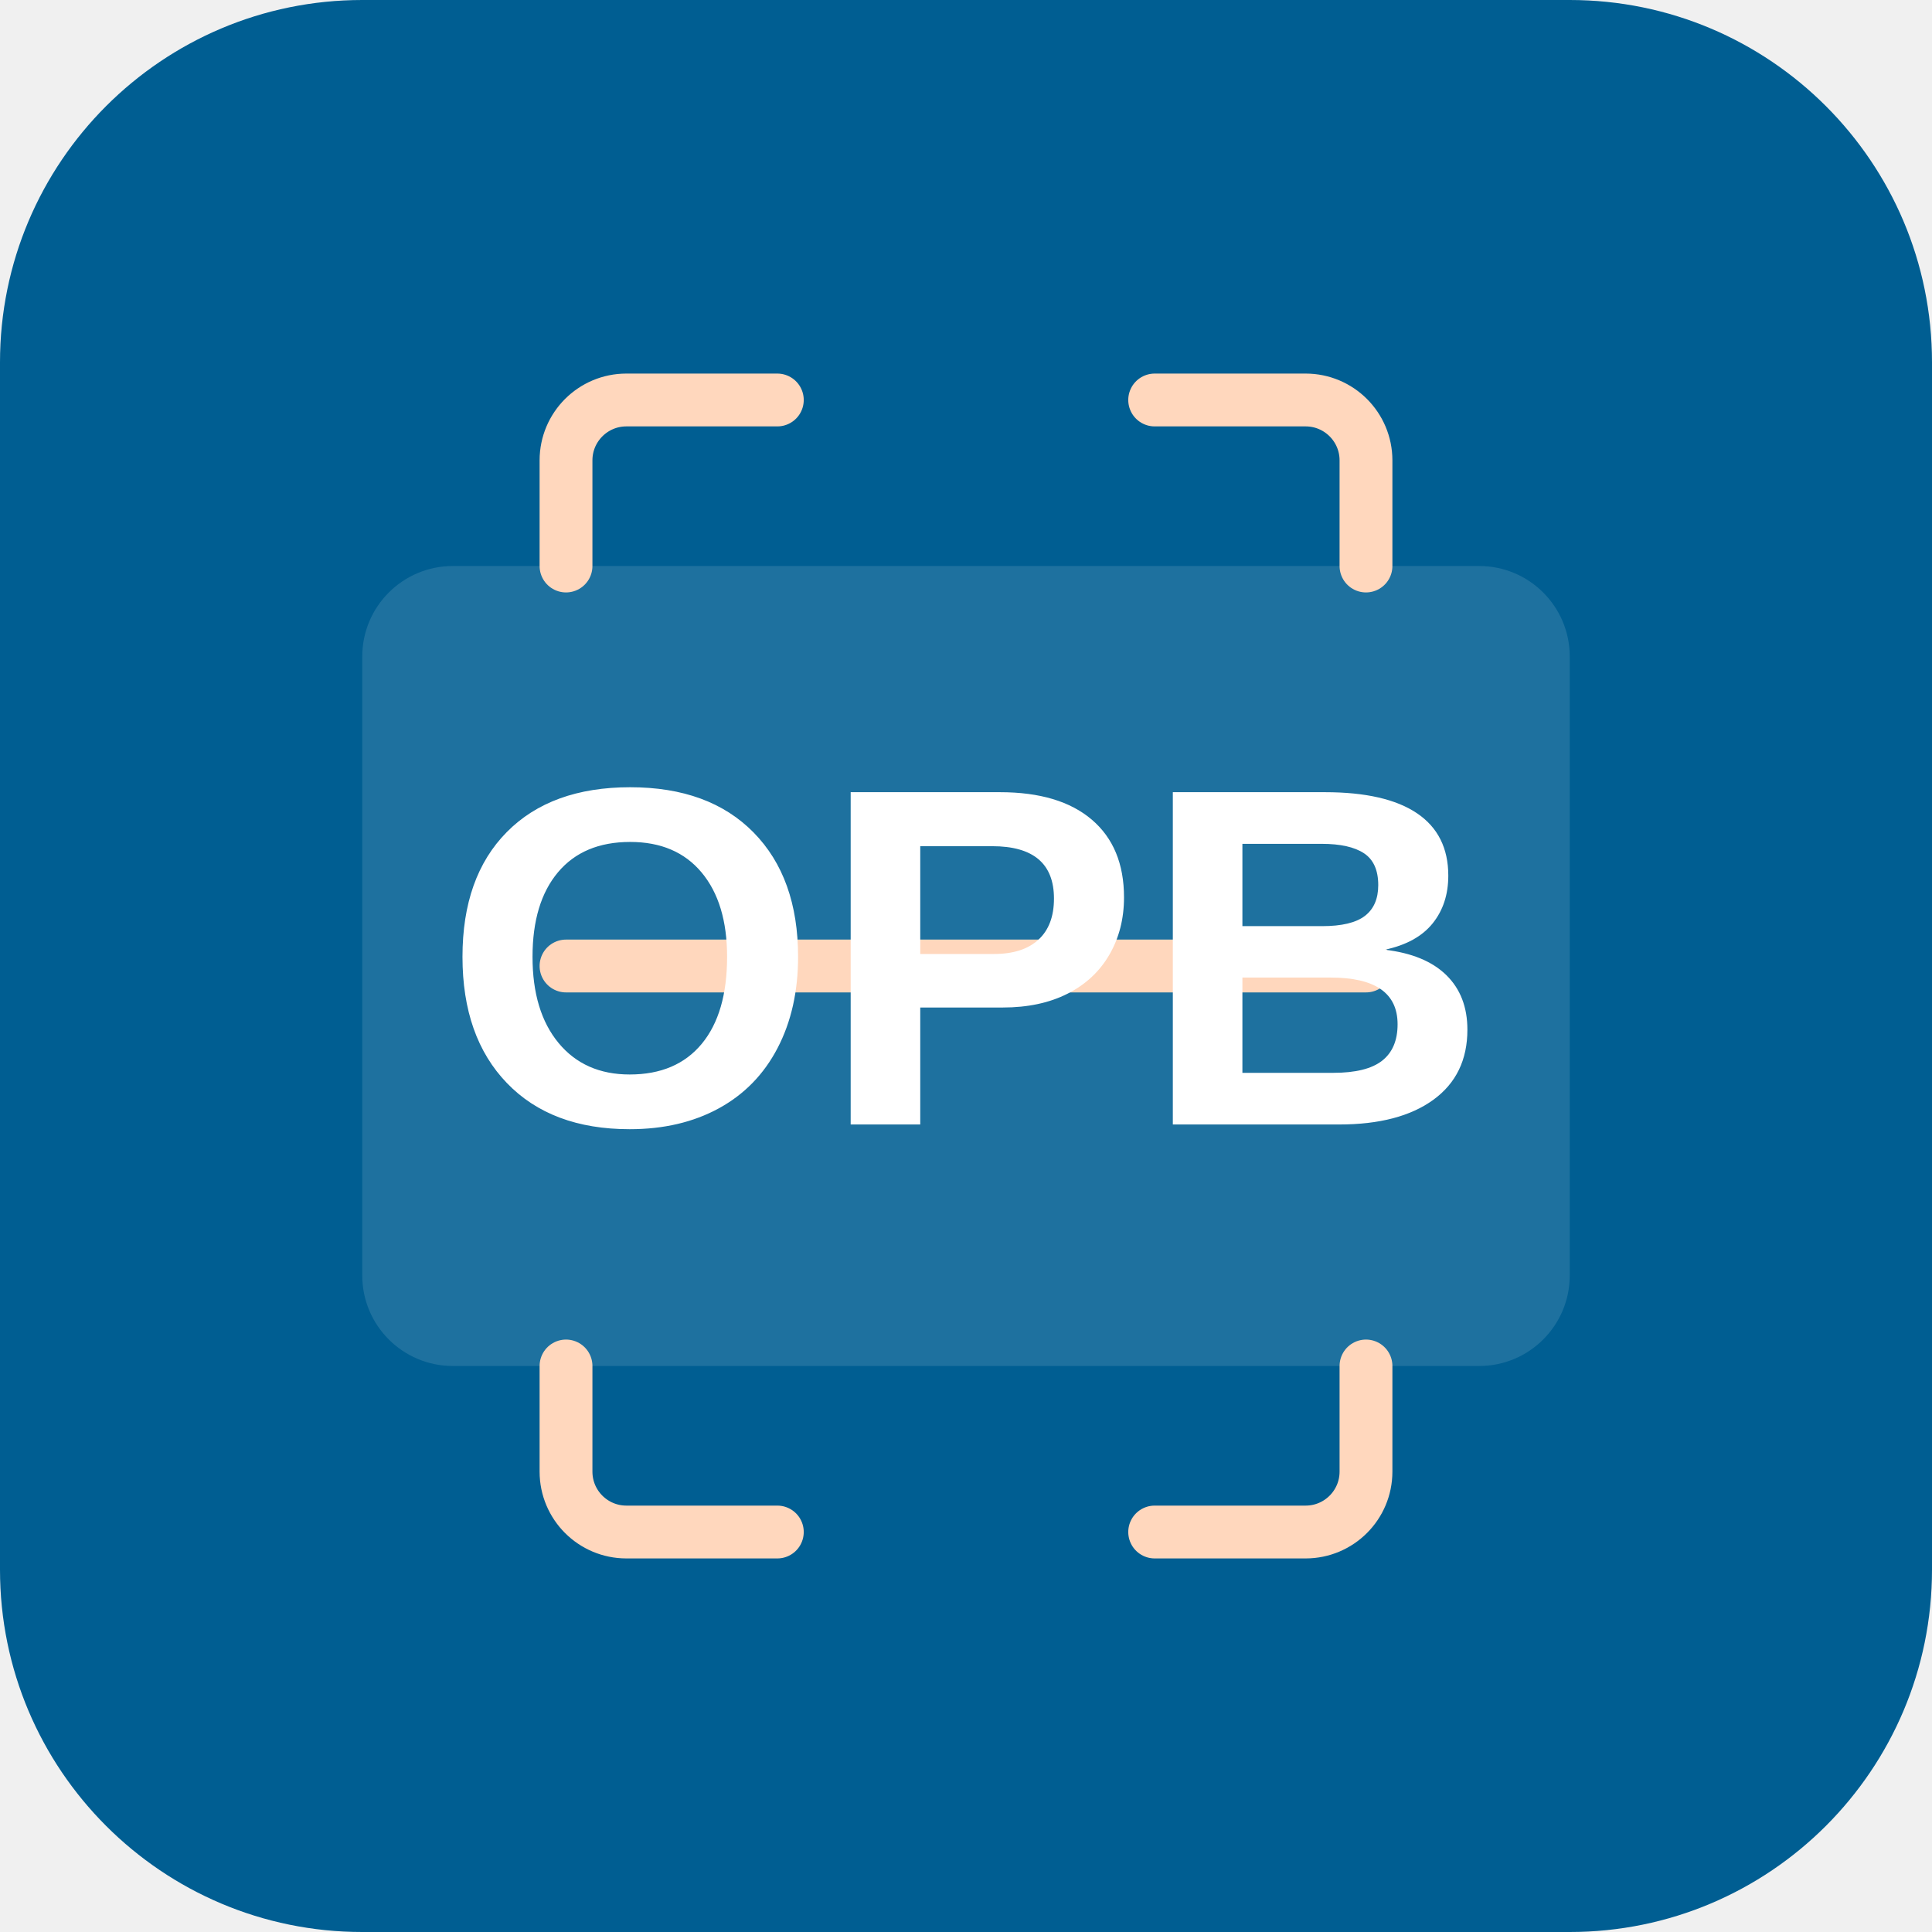
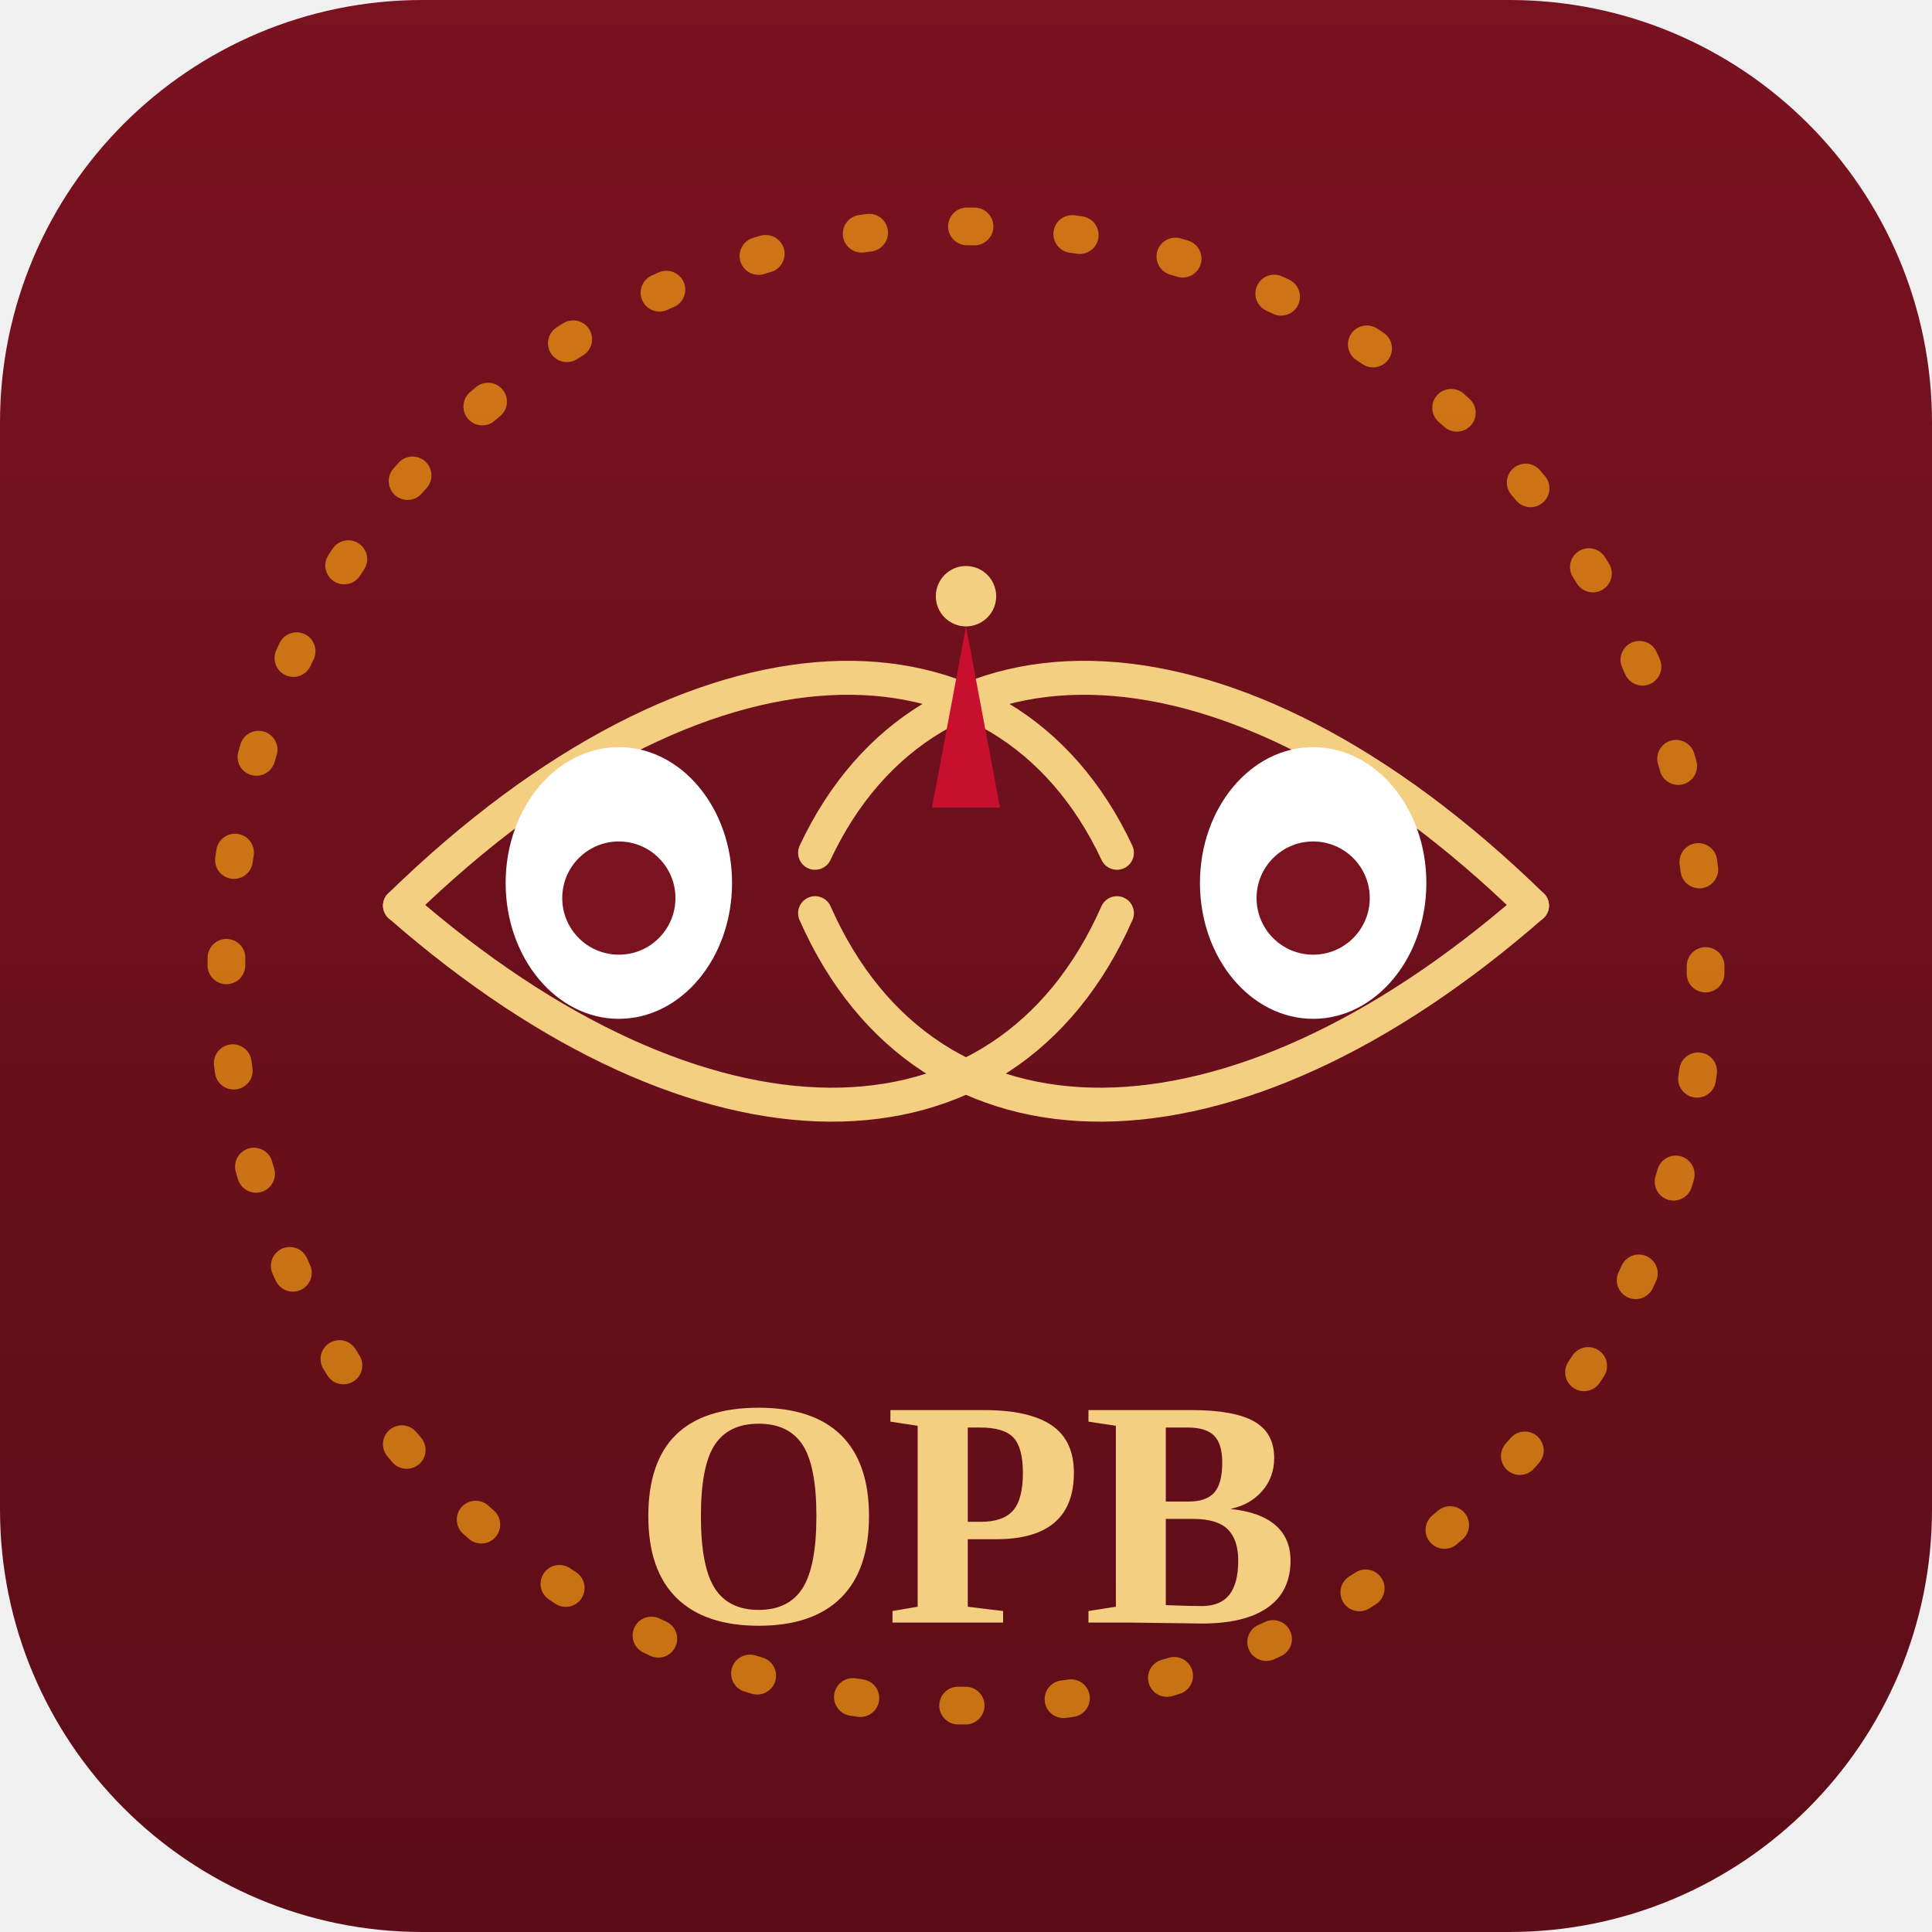
<svg xmlns="http://www.w3.org/2000/svg" width="512" height="512" viewBox="0 0 512 512">
-   <rect width="512" height="512" rx="96" fill="#005e92" />
-   <rect x="96" y="150" width="320" height="212" rx="24" fill="#ffffff" opacity="0.12" />
-   <g fill="none" stroke="#ffd7bd" stroke-width="14" stroke-linecap="round">
-     <path d="M150 150 v-28 a16 16 0 0 1 16-16 h40" />
-     <path d="M362 150 v-28 a16 16 0 0 0-16-16 h-40" />
-     <path d="M150 362 v28 a16 16 0 0 0 16 16 h40" />
-     <path d="M362 362 v28 a16 16 0 0 1-16 16 h-40" />
-     <path d="M150 256 h212" />
+   <defs>
+     <linearGradient id="bg" x1="0" y1="0" x2="0" y2="1">
+       <stop offset="0" stop-color="#7a1220" />
+       <stop offset="1" stop-color="#5c0d18" />
+     </linearGradient>
+   </defs>
+   <rect width="512" height="512" rx="112" fill="url(#bg)" />
+   <g fill="none" stroke="#f39c12" stroke-width="10" stroke-dasharray="2 26" stroke-linecap="round" opacity=".7">
+     <circle cx="256" cy="256" r="196" />
  </g>
-   <text x="256" y="298" font-family="Segoe UI,Arial,sans-serif" font-size="128" font-weight="700" text-anchor="middle" fill="#ffffff">OPB</text>
+   <g transform="translate(256,232)">
+     <g stroke="#f4cf82" stroke-width="9" stroke-linecap="round" fill="none">
+       <path d="M-150 8 C -70 -70, 10 -70, 40 -6" />
+       <path d="M-150 8 C -70 78, 10 78, 40 10" />
+       <path d="M150 8 C 70 -70, -10 -70, -40 -6" />
+       <path d="M150 8 C 70 78, -10 78, -40 10" />
+     </g>
+     <ellipse cx="-92" cy="2" rx="30" ry="36" fill="#fff" />
+     <ellipse cx="92" cy="2" rx="30" ry="36" fill="#fff" />
+     <circle cx="-92" cy="6" r="15" fill="#7a1220" />
+     <circle cx="92" cy="6" r="15" fill="#7a1220" />
+     <path d="M0 -66 L-9 -18 L9 -18 Z" fill="#c8102e" />
+     <circle cx="0" cy="-74" r="8" fill="#f4cf82" />
+   </g>
+   <text x="256" y="430" font-family="Georgia,'Times New Roman',serif" font-size="86" font-weight="700" text-anchor="middle" fill="#f4cf82">OPB</text>
</svg>
